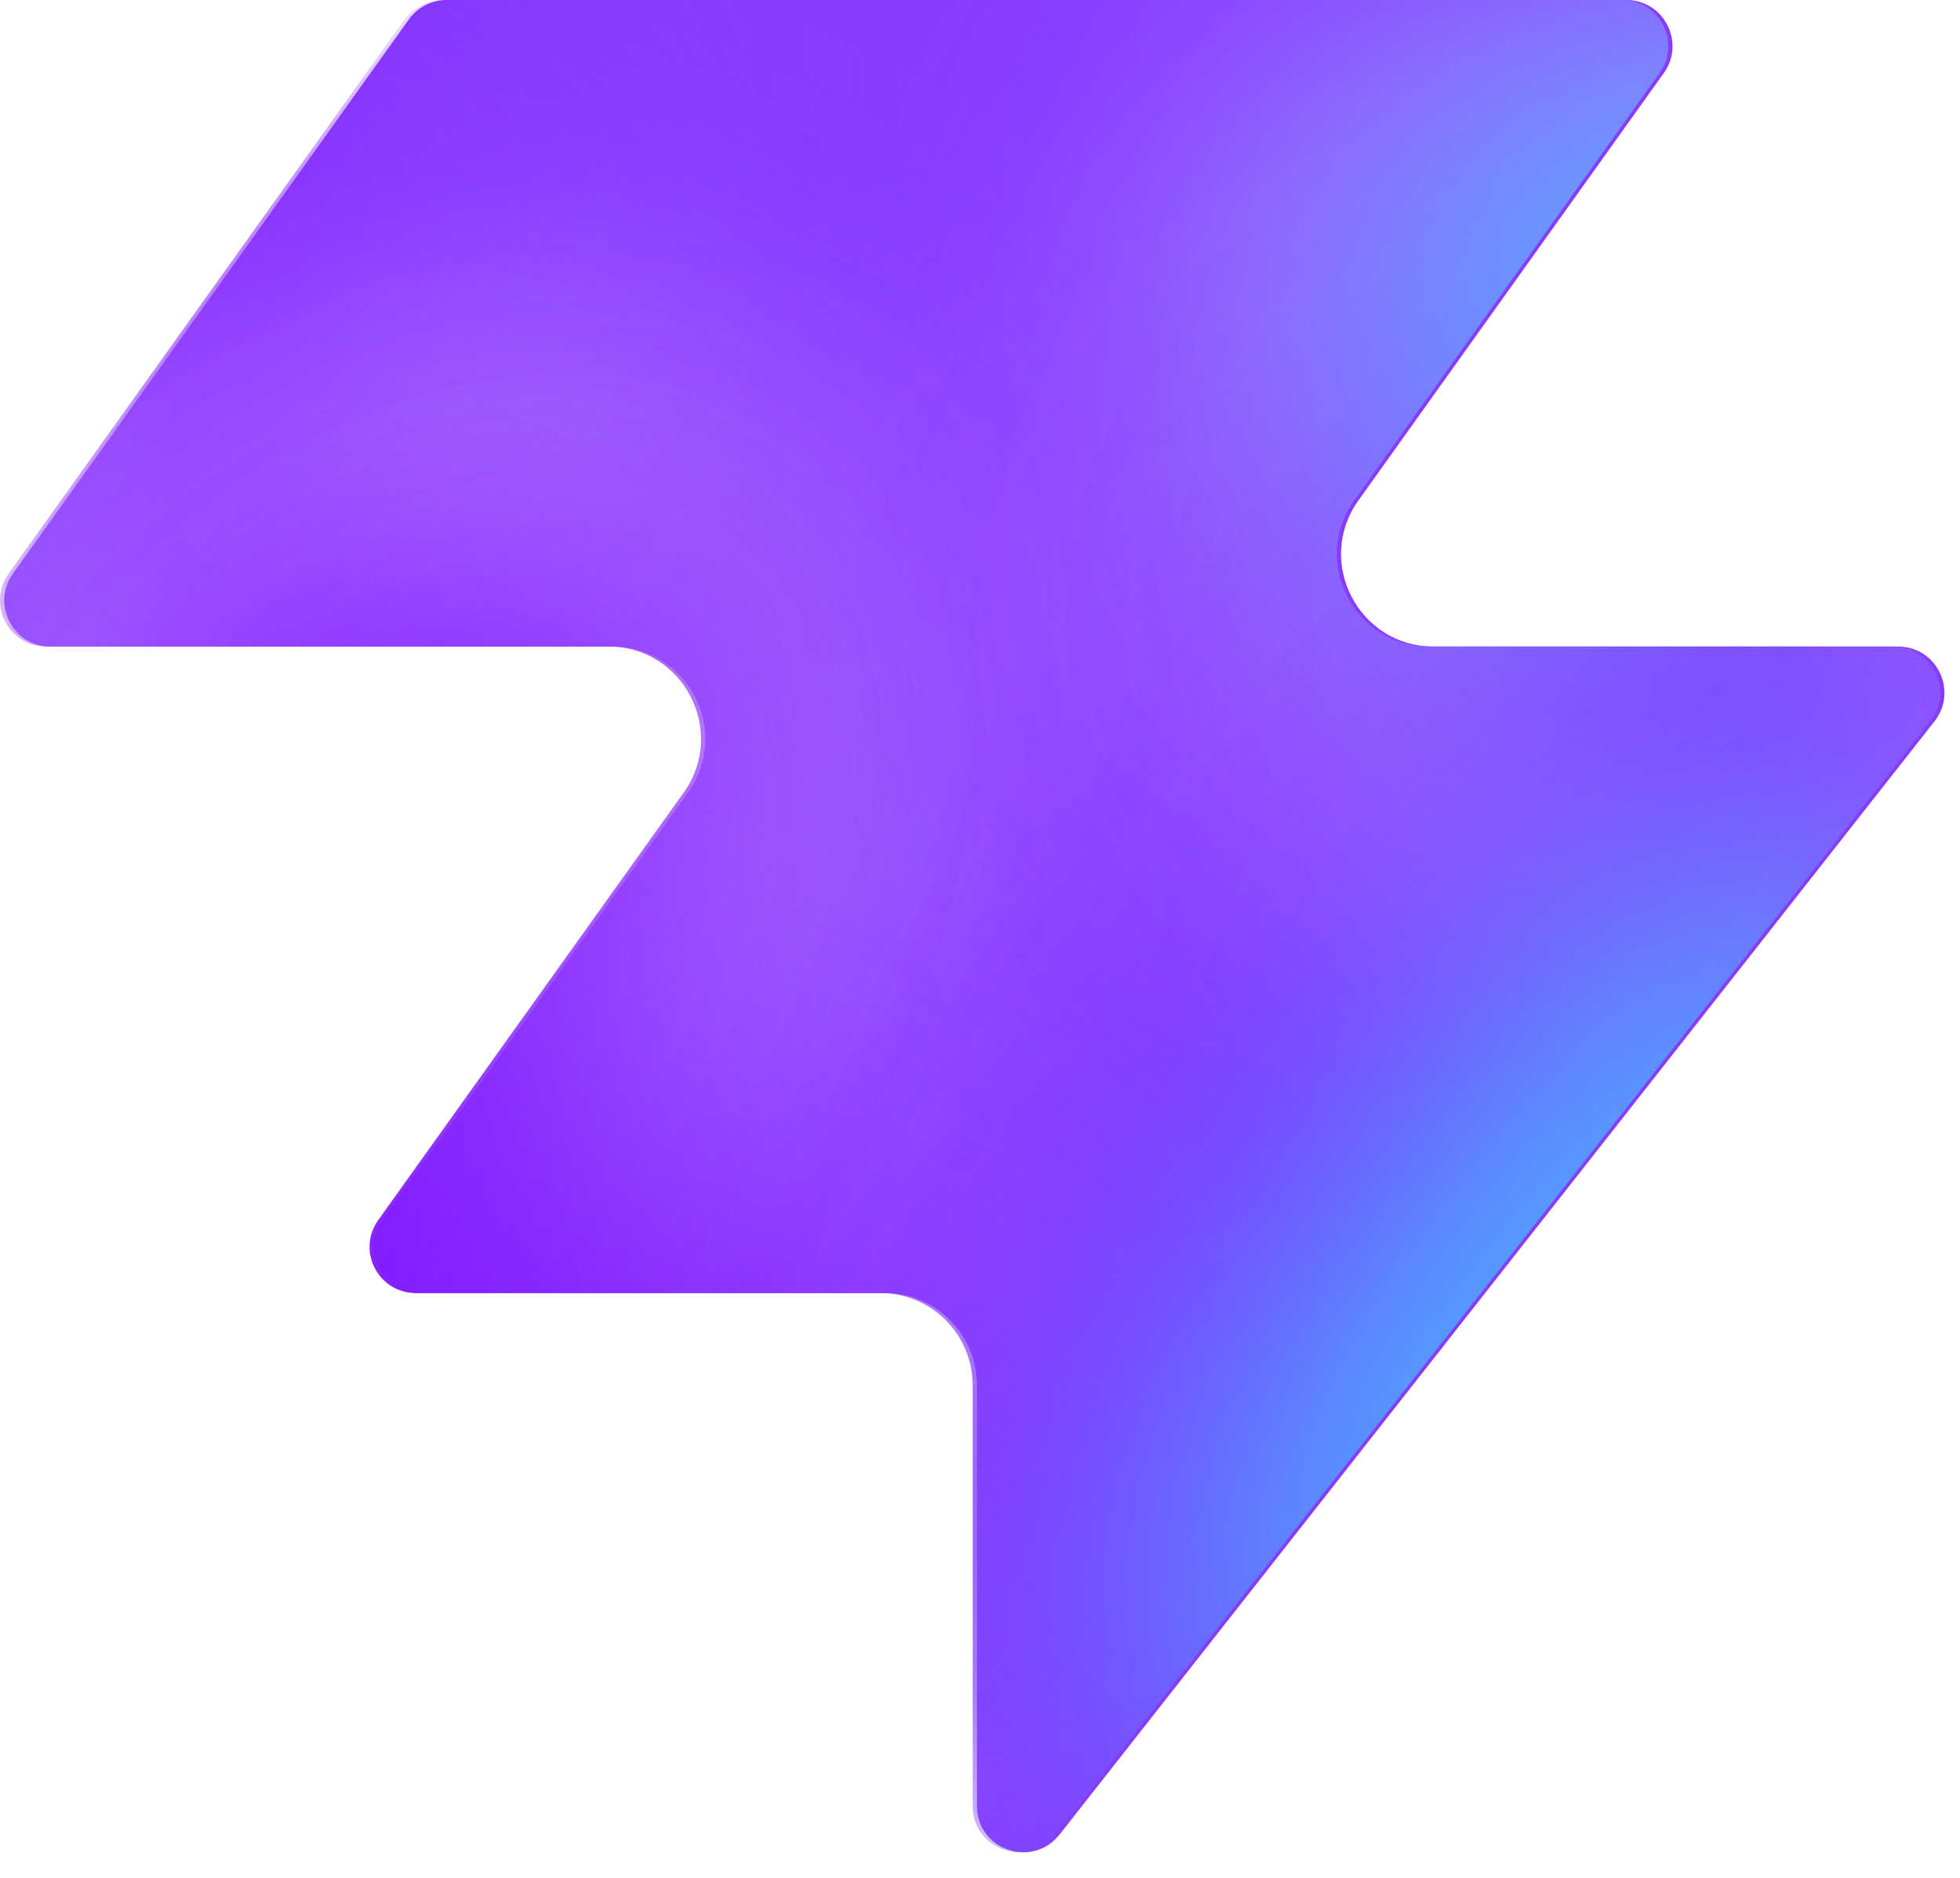
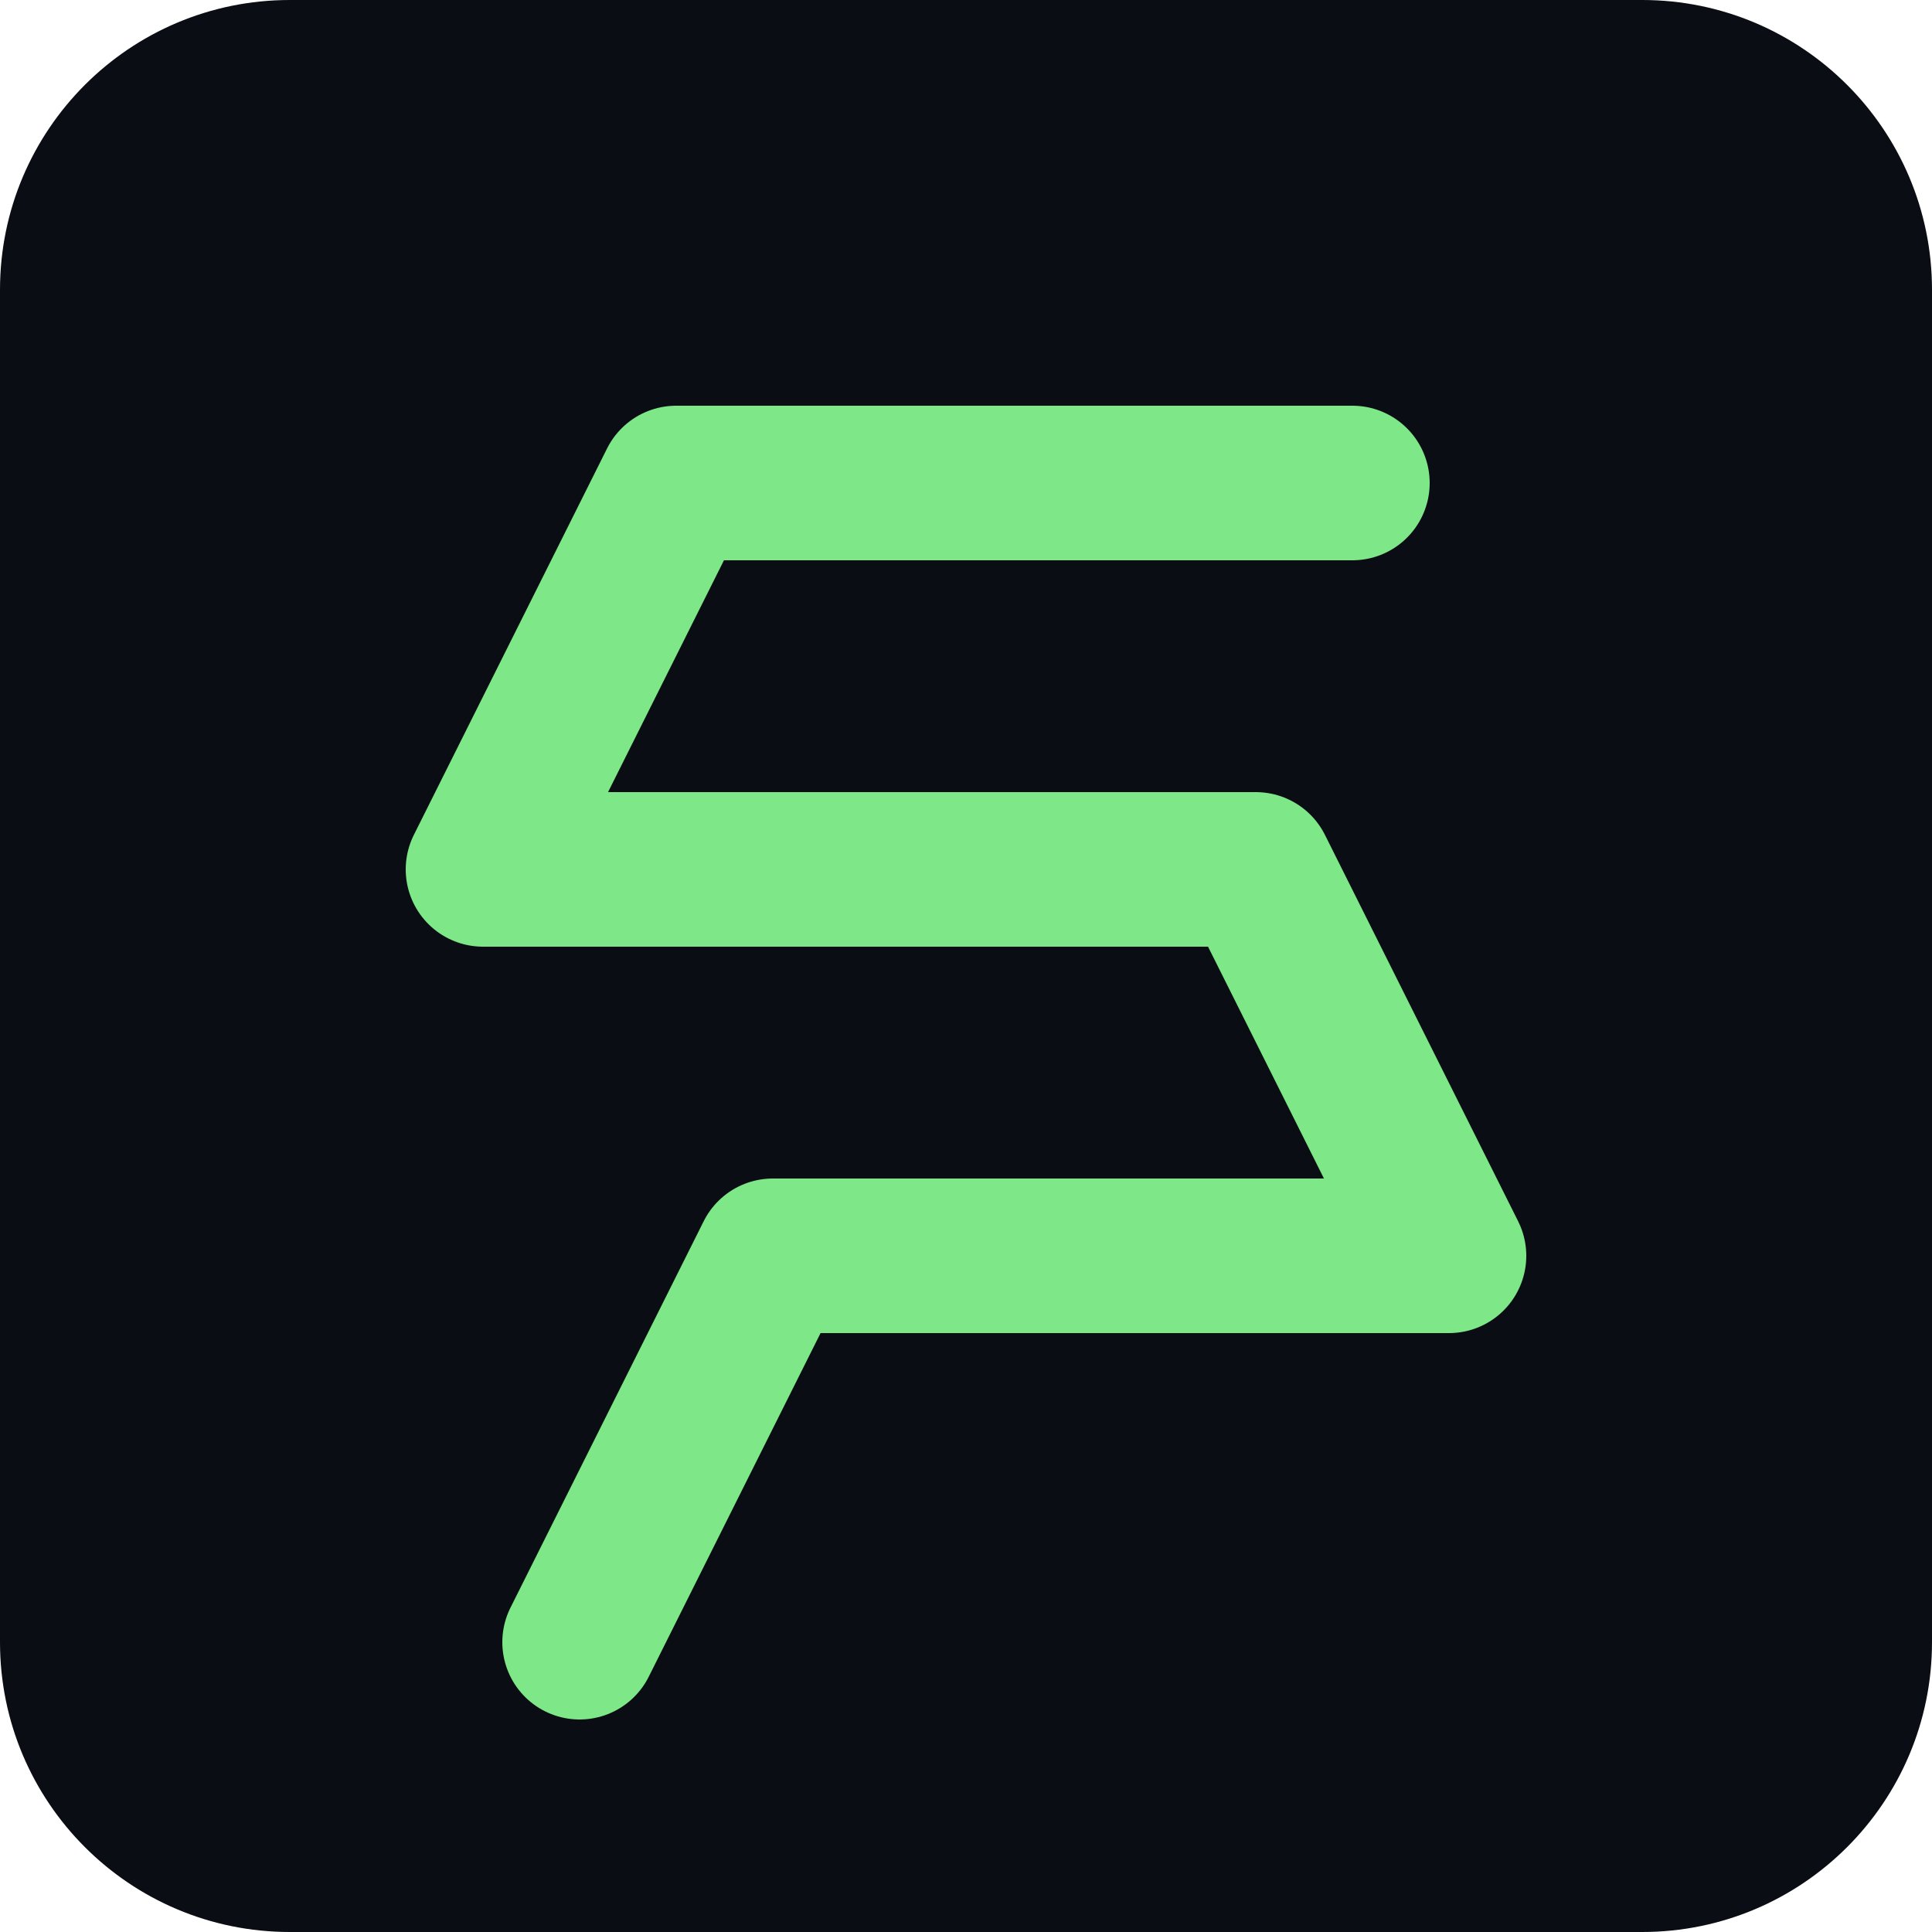
- <svg xmlns="http://www.w3.org/2000/svg" width="48" height="46" fill="none" viewBox="0 0 48 46">
-   <path fill="#863bff" d="M25.946 44.938c-.664.845-2.021.375-2.021-.698V33.937a2.26 2.26 0 0 0-2.262-2.262H10.287c-.92 0-1.456-1.04-.92-1.788l7.48-10.471c1.07-1.497 0-3.578-1.842-3.578H1.237c-.92 0-1.456-1.04-.92-1.788L10.013.474c.214-.297.556-.474.92-.474h28.894c.92 0 1.456 1.04.92 1.788l-7.48 10.471c-1.07 1.498 0 3.579 1.842 3.579h11.377c.943 0 1.473 1.088.89 1.83L25.947 44.94z" style="fill:#863bff;fill:color(display-p3 .525 .23 1);fill-opacity:1" />
-   <mask id="a" width="48" height="46" x="0" y="0" maskUnits="userSpaceOnUse" style="mask-type:alpha">
-     <path fill="#000" d="M25.842 44.938c-.664.844-2.021.375-2.021-.698V33.937a2.26 2.26 0 0 0-2.262-2.262H10.183c-.92 0-1.456-1.04-.92-1.788l7.48-10.471c1.07-1.498 0-3.579-1.842-3.579H1.133c-.92 0-1.456-1.04-.92-1.787L9.91.473c.214-.297.556-.474.92-.474h28.894c.92 0 1.456 1.04.92 1.788l-7.48 10.471c-1.07 1.498 0 3.578 1.842 3.578h11.377c.943 0 1.473 1.088.89 1.832L25.843 44.94z" style="fill:#000;fill-opacity:1" />
-   </mask>
-   <g mask="url(#a)">
-     <g filter="url(#b)">
-       <ellipse cx="5.508" cy="14.704" fill="#ede6ff" rx="5.508" ry="14.704" style="fill:#ede6ff;fill:color(display-p3 .927 .903 1);fill-opacity:1" transform="matrix(.00324 1 1 -.00324 -4.47 31.516)" />
-     </g>
-     <g filter="url(#c)">
-       <ellipse cx="10.399" cy="29.851" fill="#ede6ff" rx="10.399" ry="29.851" style="fill:#ede6ff;fill:color(display-p3 .927 .903 1);fill-opacity:1" transform="matrix(.00324 1 1 -.00324 -39.328 7.883)" />
-     </g>
-     <g filter="url(#d)">
-       <ellipse cx="5.508" cy="30.487" fill="#7e14ff" rx="5.508" ry="30.487" style="fill:#7e14ff;fill:color(display-p3 .492 .077 1);fill-opacity:1" transform="rotate(89.814 -25.913 -14.639)scale(1 -1)" />
-     </g>
-     <g filter="url(#e)">
-       <ellipse cx="5.508" cy="30.599" fill="#7e14ff" rx="5.508" ry="30.599" style="fill:#7e14ff;fill:color(display-p3 .492 .077 1);fill-opacity:1" transform="rotate(89.814 -32.644 -3.334)scale(1 -1)" />
-     </g>
-     <g filter="url(#f)">
-       <ellipse cx="5.508" cy="30.599" fill="#7e14ff" rx="5.508" ry="30.599" style="fill:#7e14ff;fill:color(display-p3 .492 .077 1);fill-opacity:1" transform="matrix(.00324 1 1 -.00324 -34.34 30.47)" />
-     </g>
-     <g filter="url(#g)">
-       <ellipse cx="14.072" cy="22.078" fill="#ede6ff" rx="14.072" ry="22.078" style="fill:#ede6ff;fill:color(display-p3 .927 .903 1);fill-opacity:1" transform="rotate(93.35 24.506 48.493)scale(-1 1)" />
-     </g>
-     <g filter="url(#h)">
-       <ellipse cx="3.47" cy="21.501" fill="#7e14ff" rx="3.47" ry="21.501" style="fill:#7e14ff;fill:color(display-p3 .492 .077 1);fill-opacity:1" transform="rotate(89.009 28.708 47.59)scale(-1 1)" />
-     </g>
-     <g filter="url(#i)">
-       <ellipse cx="3.47" cy="21.501" fill="#7e14ff" rx="3.47" ry="21.501" style="fill:#7e14ff;fill:color(display-p3 .492 .077 1);fill-opacity:1" transform="rotate(89.009 28.708 47.59)scale(-1 1)" />
-     </g>
-     <g filter="url(#j)">
-       <ellipse cx=".387" cy="8.972" fill="#7e14ff" rx="4.407" ry="29.108" style="fill:#7e14ff;fill:color(display-p3 .492 .077 1);fill-opacity:1" transform="rotate(39.51 .387 8.972)" />
-     </g>
-     <g filter="url(#k)">
-       <ellipse cx="47.523" cy="-6.092" fill="#7e14ff" rx="4.407" ry="29.108" style="fill:#7e14ff;fill:color(display-p3 .492 .077 1);fill-opacity:1" transform="rotate(37.892 47.523 -6.092)" />
-     </g>
-     <g filter="url(#l)">
-       <ellipse cx="41.412" cy="6.333" fill="#47bfff" rx="5.971" ry="9.665" style="fill:#47bfff;fill:color(display-p3 .28 .748 1);fill-opacity:1" transform="rotate(37.892 41.412 6.333)" />
-     </g>
-     <g filter="url(#m)">
-       <ellipse cx="-1.879" cy="38.332" fill="#7e14ff" rx="4.407" ry="29.108" style="fill:#7e14ff;fill:color(display-p3 .492 .077 1);fill-opacity:1" transform="rotate(37.892 -1.88 38.332)" />
-     </g>
-     <g filter="url(#n)">
-       <ellipse cx="-1.879" cy="38.332" fill="#7e14ff" rx="4.407" ry="29.108" style="fill:#7e14ff;fill:color(display-p3 .492 .077 1);fill-opacity:1" transform="rotate(37.892 -1.88 38.332)" />
-     </g>
-     <g filter="url(#o)">
-       <ellipse cx="35.651" cy="29.907" fill="#7e14ff" rx="4.407" ry="29.108" style="fill:#7e14ff;fill:color(display-p3 .492 .077 1);fill-opacity:1" transform="rotate(37.892 35.651 29.907)" />
-     </g>
-     <g filter="url(#p)">
-       <ellipse cx="38.418" cy="32.4" fill="#47bfff" rx="5.971" ry="15.297" style="fill:#47bfff;fill:color(display-p3 .28 .748 1);fill-opacity:1" transform="rotate(37.892 38.418 32.4)" />
-     </g>
-   </g>
-   <defs>
-     <filter id="b" width="60.045" height="41.654" x="-19.77" y="16.149" color-interpolation-filters="sRGB" filterUnits="userSpaceOnUse">
-       <feFlood flood-opacity="0" result="BackgroundImageFix" />
-       <feBlend in="SourceGraphic" in2="BackgroundImageFix" result="shape" />
-       <feGaussianBlur result="effect1_foregroundBlur_2002_17158" stdDeviation="7.659" />
-     </filter>
-     <filter id="c" width="90.34" height="51.437" x="-54.613" y="-7.533" color-interpolation-filters="sRGB" filterUnits="userSpaceOnUse">
-       <feFlood flood-opacity="0" result="BackgroundImageFix" />
-       <feBlend in="SourceGraphic" in2="BackgroundImageFix" result="shape" />
-       <feGaussianBlur result="effect1_foregroundBlur_2002_17158" stdDeviation="7.659" />
-     </filter>
-     <filter id="d" width="79.355" height="29.4" x="-49.64" y="2.03" color-interpolation-filters="sRGB" filterUnits="userSpaceOnUse">
-       <feFlood flood-opacity="0" result="BackgroundImageFix" />
-       <feBlend in="SourceGraphic" in2="BackgroundImageFix" result="shape" />
-       <feGaussianBlur result="effect1_foregroundBlur_2002_17158" stdDeviation="4.596" />
-     </filter>
-     <filter id="e" width="79.579" height="29.4" x="-45.045" y="20.029" color-interpolation-filters="sRGB" filterUnits="userSpaceOnUse">
-       <feFlood flood-opacity="0" result="BackgroundImageFix" />
-       <feBlend in="SourceGraphic" in2="BackgroundImageFix" result="shape" />
-       <feGaussianBlur result="effect1_foregroundBlur_2002_17158" stdDeviation="4.596" />
-     </filter>
-     <filter id="f" width="79.579" height="29.4" x="-43.513" y="21.178" color-interpolation-filters="sRGB" filterUnits="userSpaceOnUse">
-       <feFlood flood-opacity="0" result="BackgroundImageFix" />
-       <feBlend in="SourceGraphic" in2="BackgroundImageFix" result="shape" />
-       <feGaussianBlur result="effect1_foregroundBlur_2002_17158" stdDeviation="4.596" />
-     </filter>
-     <filter id="g" width="74.749" height="58.852" x="15.756" y="-17.901" color-interpolation-filters="sRGB" filterUnits="userSpaceOnUse">
-       <feFlood flood-opacity="0" result="BackgroundImageFix" />
-       <feBlend in="SourceGraphic" in2="BackgroundImageFix" result="shape" />
-       <feGaussianBlur result="effect1_foregroundBlur_2002_17158" stdDeviation="7.659" />
-     </filter>
-     <filter id="h" width="61.377" height="25.362" x="23.548" y="2.284" color-interpolation-filters="sRGB" filterUnits="userSpaceOnUse">
-       <feFlood flood-opacity="0" result="BackgroundImageFix" />
-       <feBlend in="SourceGraphic" in2="BackgroundImageFix" result="shape" />
-       <feGaussianBlur result="effect1_foregroundBlur_2002_17158" stdDeviation="4.596" />
-     </filter>
-     <filter id="i" width="61.377" height="25.362" x="23.548" y="2.284" color-interpolation-filters="sRGB" filterUnits="userSpaceOnUse">
-       <feFlood flood-opacity="0" result="BackgroundImageFix" />
-       <feBlend in="SourceGraphic" in2="BackgroundImageFix" result="shape" />
-       <feGaussianBlur result="effect1_foregroundBlur_2002_17158" stdDeviation="4.596" />
-     </filter>
-     <filter id="j" width="56.045" height="63.649" x="-27.636" y="-22.853" color-interpolation-filters="sRGB" filterUnits="userSpaceOnUse">
-       <feFlood flood-opacity="0" result="BackgroundImageFix" />
-       <feBlend in="SourceGraphic" in2="BackgroundImageFix" result="shape" />
-       <feGaussianBlur result="effect1_foregroundBlur_2002_17158" stdDeviation="4.596" />
-     </filter>
-     <filter id="k" width="54.814" height="64.646" x="20.116" y="-38.415" color-interpolation-filters="sRGB" filterUnits="userSpaceOnUse">
-       <feFlood flood-opacity="0" result="BackgroundImageFix" />
-       <feBlend in="SourceGraphic" in2="BackgroundImageFix" result="shape" />
-       <feGaussianBlur result="effect1_foregroundBlur_2002_17158" stdDeviation="4.596" />
-     </filter>
-     <filter id="l" width="33.541" height="35.313" x="24.641" y="-11.323" color-interpolation-filters="sRGB" filterUnits="userSpaceOnUse">
-       <feFlood flood-opacity="0" result="BackgroundImageFix" />
-       <feBlend in="SourceGraphic" in2="BackgroundImageFix" result="shape" />
-       <feGaussianBlur result="effect1_foregroundBlur_2002_17158" stdDeviation="4.596" />
-     </filter>
-     <filter id="m" width="54.814" height="64.646" x="-29.286" y="6.009" color-interpolation-filters="sRGB" filterUnits="userSpaceOnUse">
-       <feFlood flood-opacity="0" result="BackgroundImageFix" />
-       <feBlend in="SourceGraphic" in2="BackgroundImageFix" result="shape" />
-       <feGaussianBlur result="effect1_foregroundBlur_2002_17158" stdDeviation="4.596" />
-     </filter>
-     <filter id="n" width="54.814" height="64.646" x="-29.286" y="6.009" color-interpolation-filters="sRGB" filterUnits="userSpaceOnUse">
-       <feFlood flood-opacity="0" result="BackgroundImageFix" />
-       <feBlend in="SourceGraphic" in2="BackgroundImageFix" result="shape" />
-       <feGaussianBlur result="effect1_foregroundBlur_2002_17158" stdDeviation="4.596" />
-     </filter>
-     <filter id="o" width="54.814" height="64.646" x="8.244" y="-2.416" color-interpolation-filters="sRGB" filterUnits="userSpaceOnUse">
-       <feFlood flood-opacity="0" result="BackgroundImageFix" />
-       <feBlend in="SourceGraphic" in2="BackgroundImageFix" result="shape" />
-       <feGaussianBlur result="effect1_foregroundBlur_2002_17158" stdDeviation="4.596" />
-     </filter>
-     <filter id="p" width="39.409" height="43.623" x="18.713" y="10.588" color-interpolation-filters="sRGB" filterUnits="userSpaceOnUse">
-       <feFlood flood-opacity="0" result="BackgroundImageFix" />
-       <feBlend in="SourceGraphic" in2="BackgroundImageFix" result="shape" />
-       <feGaussianBlur result="effect1_foregroundBlur_2002_17158" stdDeviation="4.596" />
-     </filter>
-   </defs>
+ <svg xmlns="http://www.w3.org/2000/svg" viewBox="0 0 100 100">
+   <rect width="100" height="100" rx="15" fill="#0a0e14" />
+   <path d="M70 25 H35 L25 45 H65 L75 65 H40 L30 85" fill="none" stroke="#7ee787" stroke-width="8" stroke-linejoin="round" stroke-linecap="round" />
</svg>
